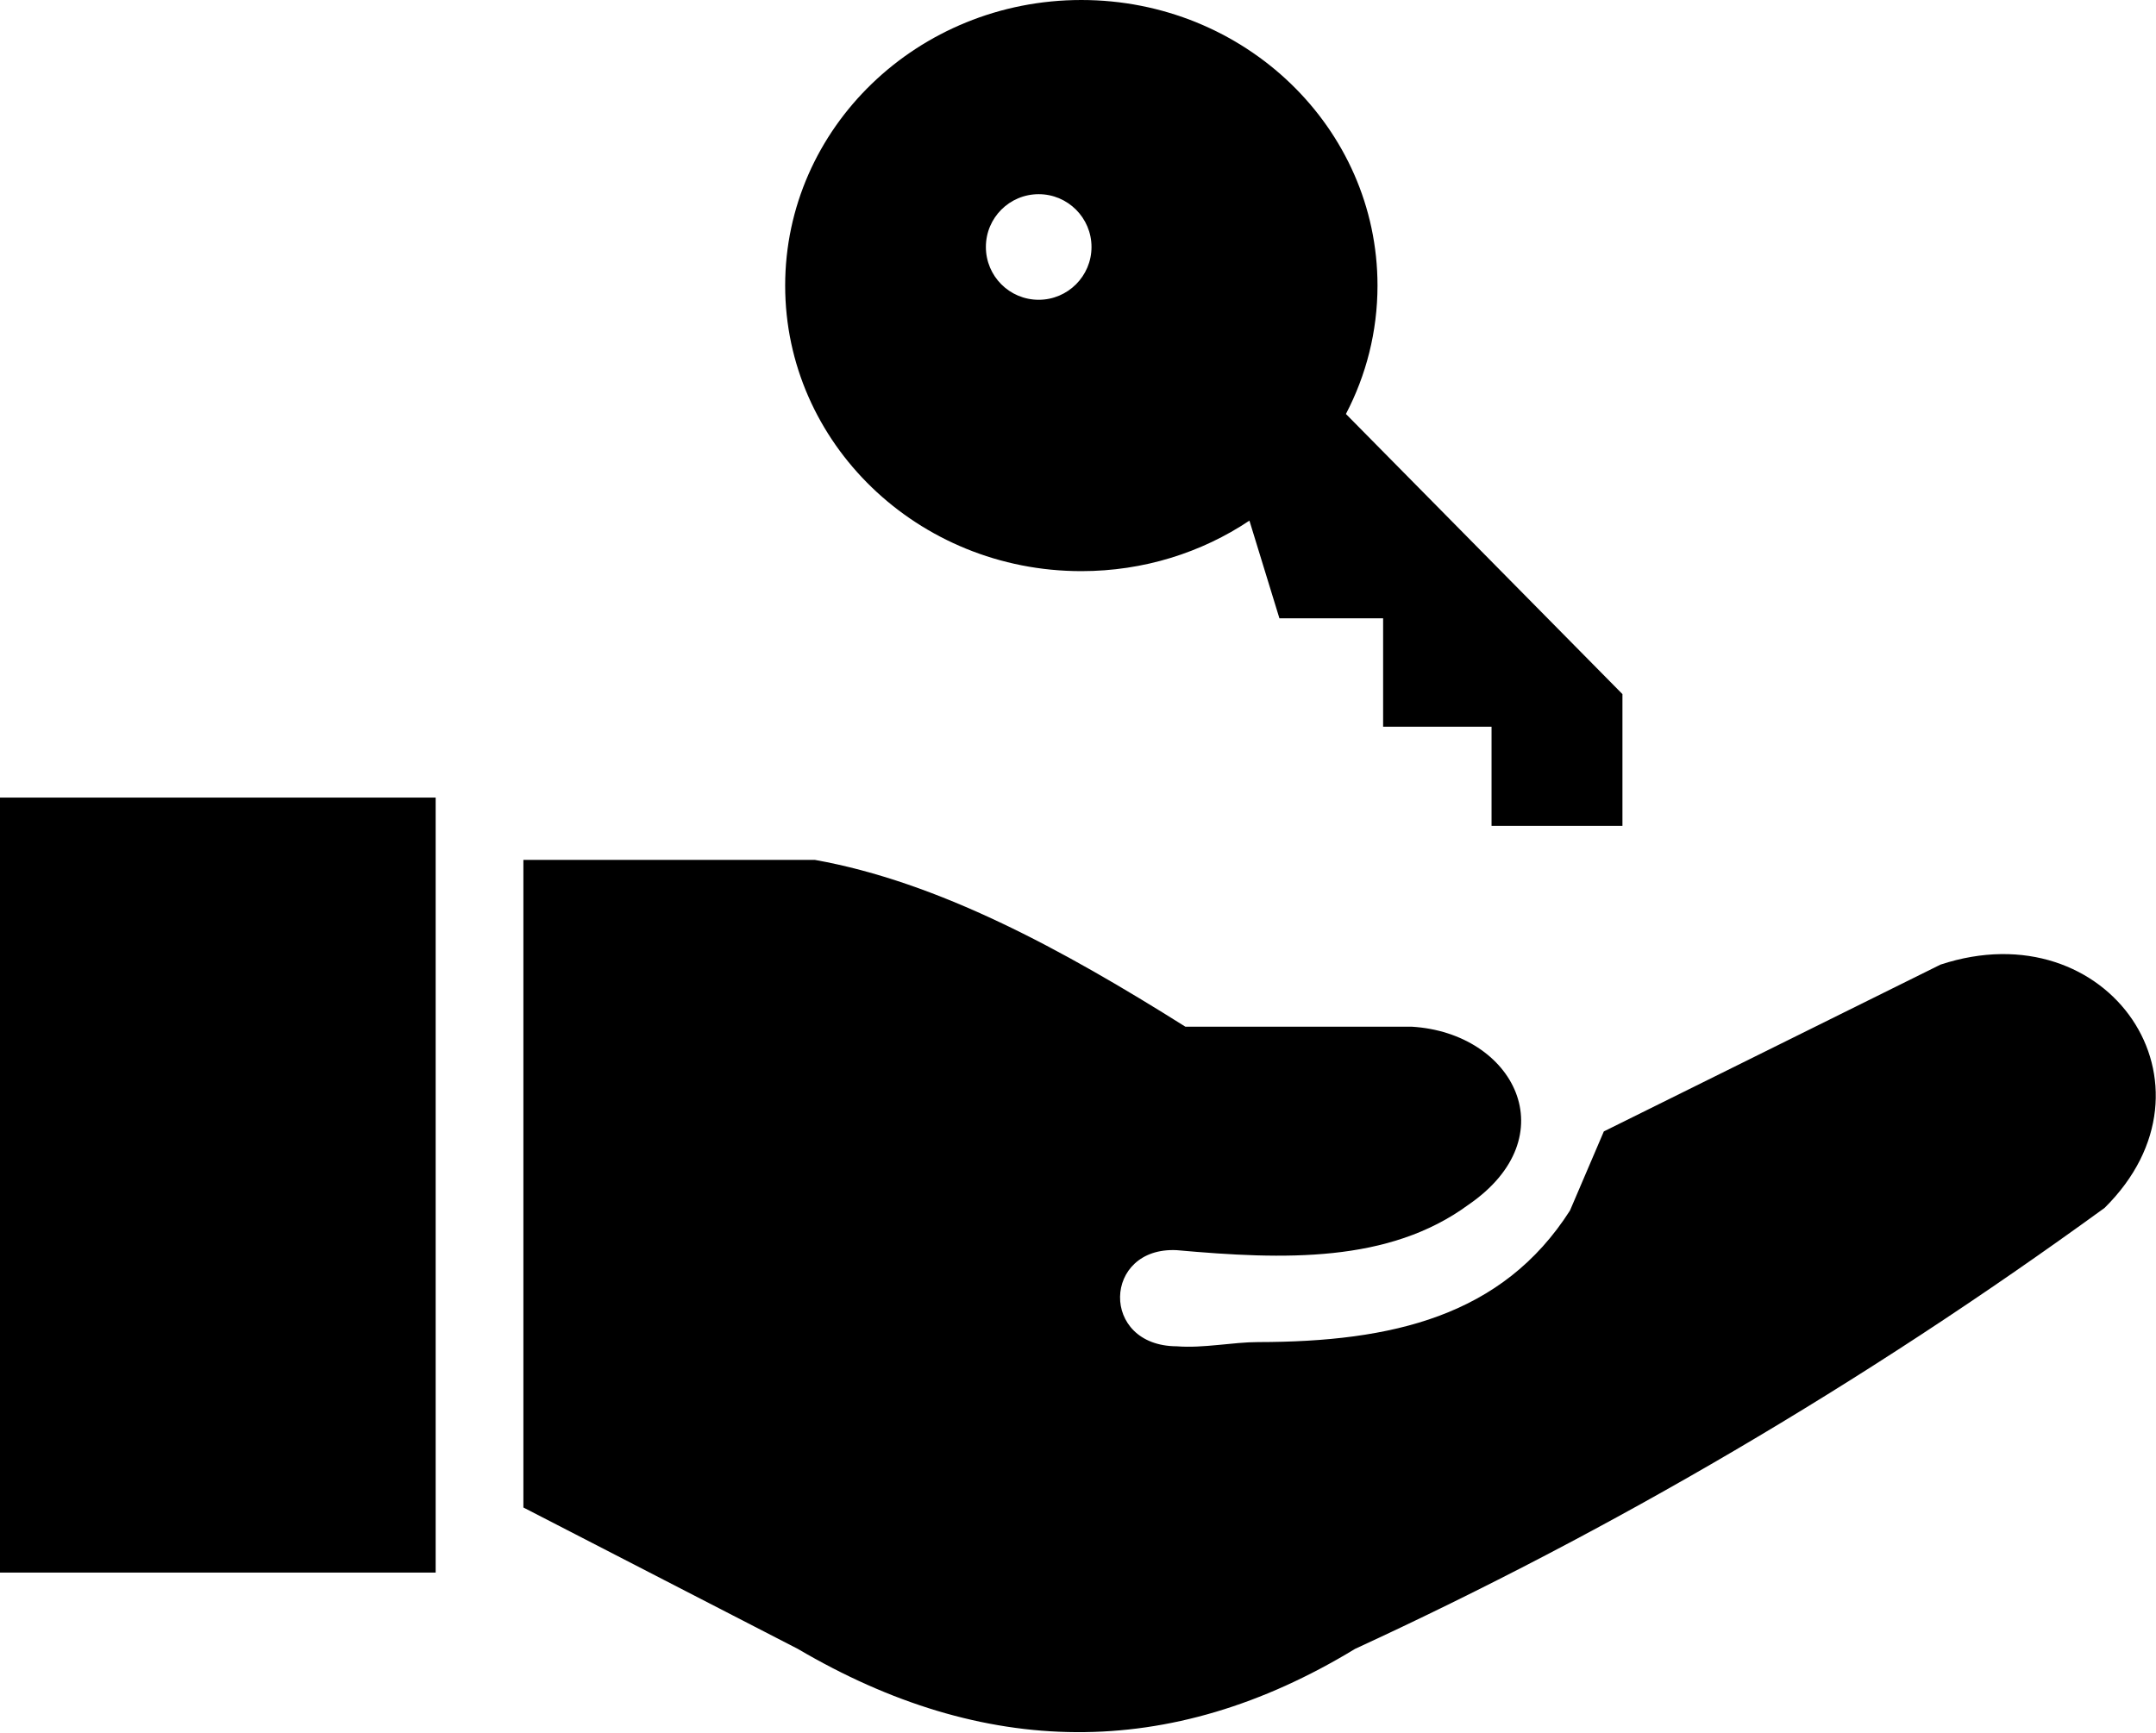
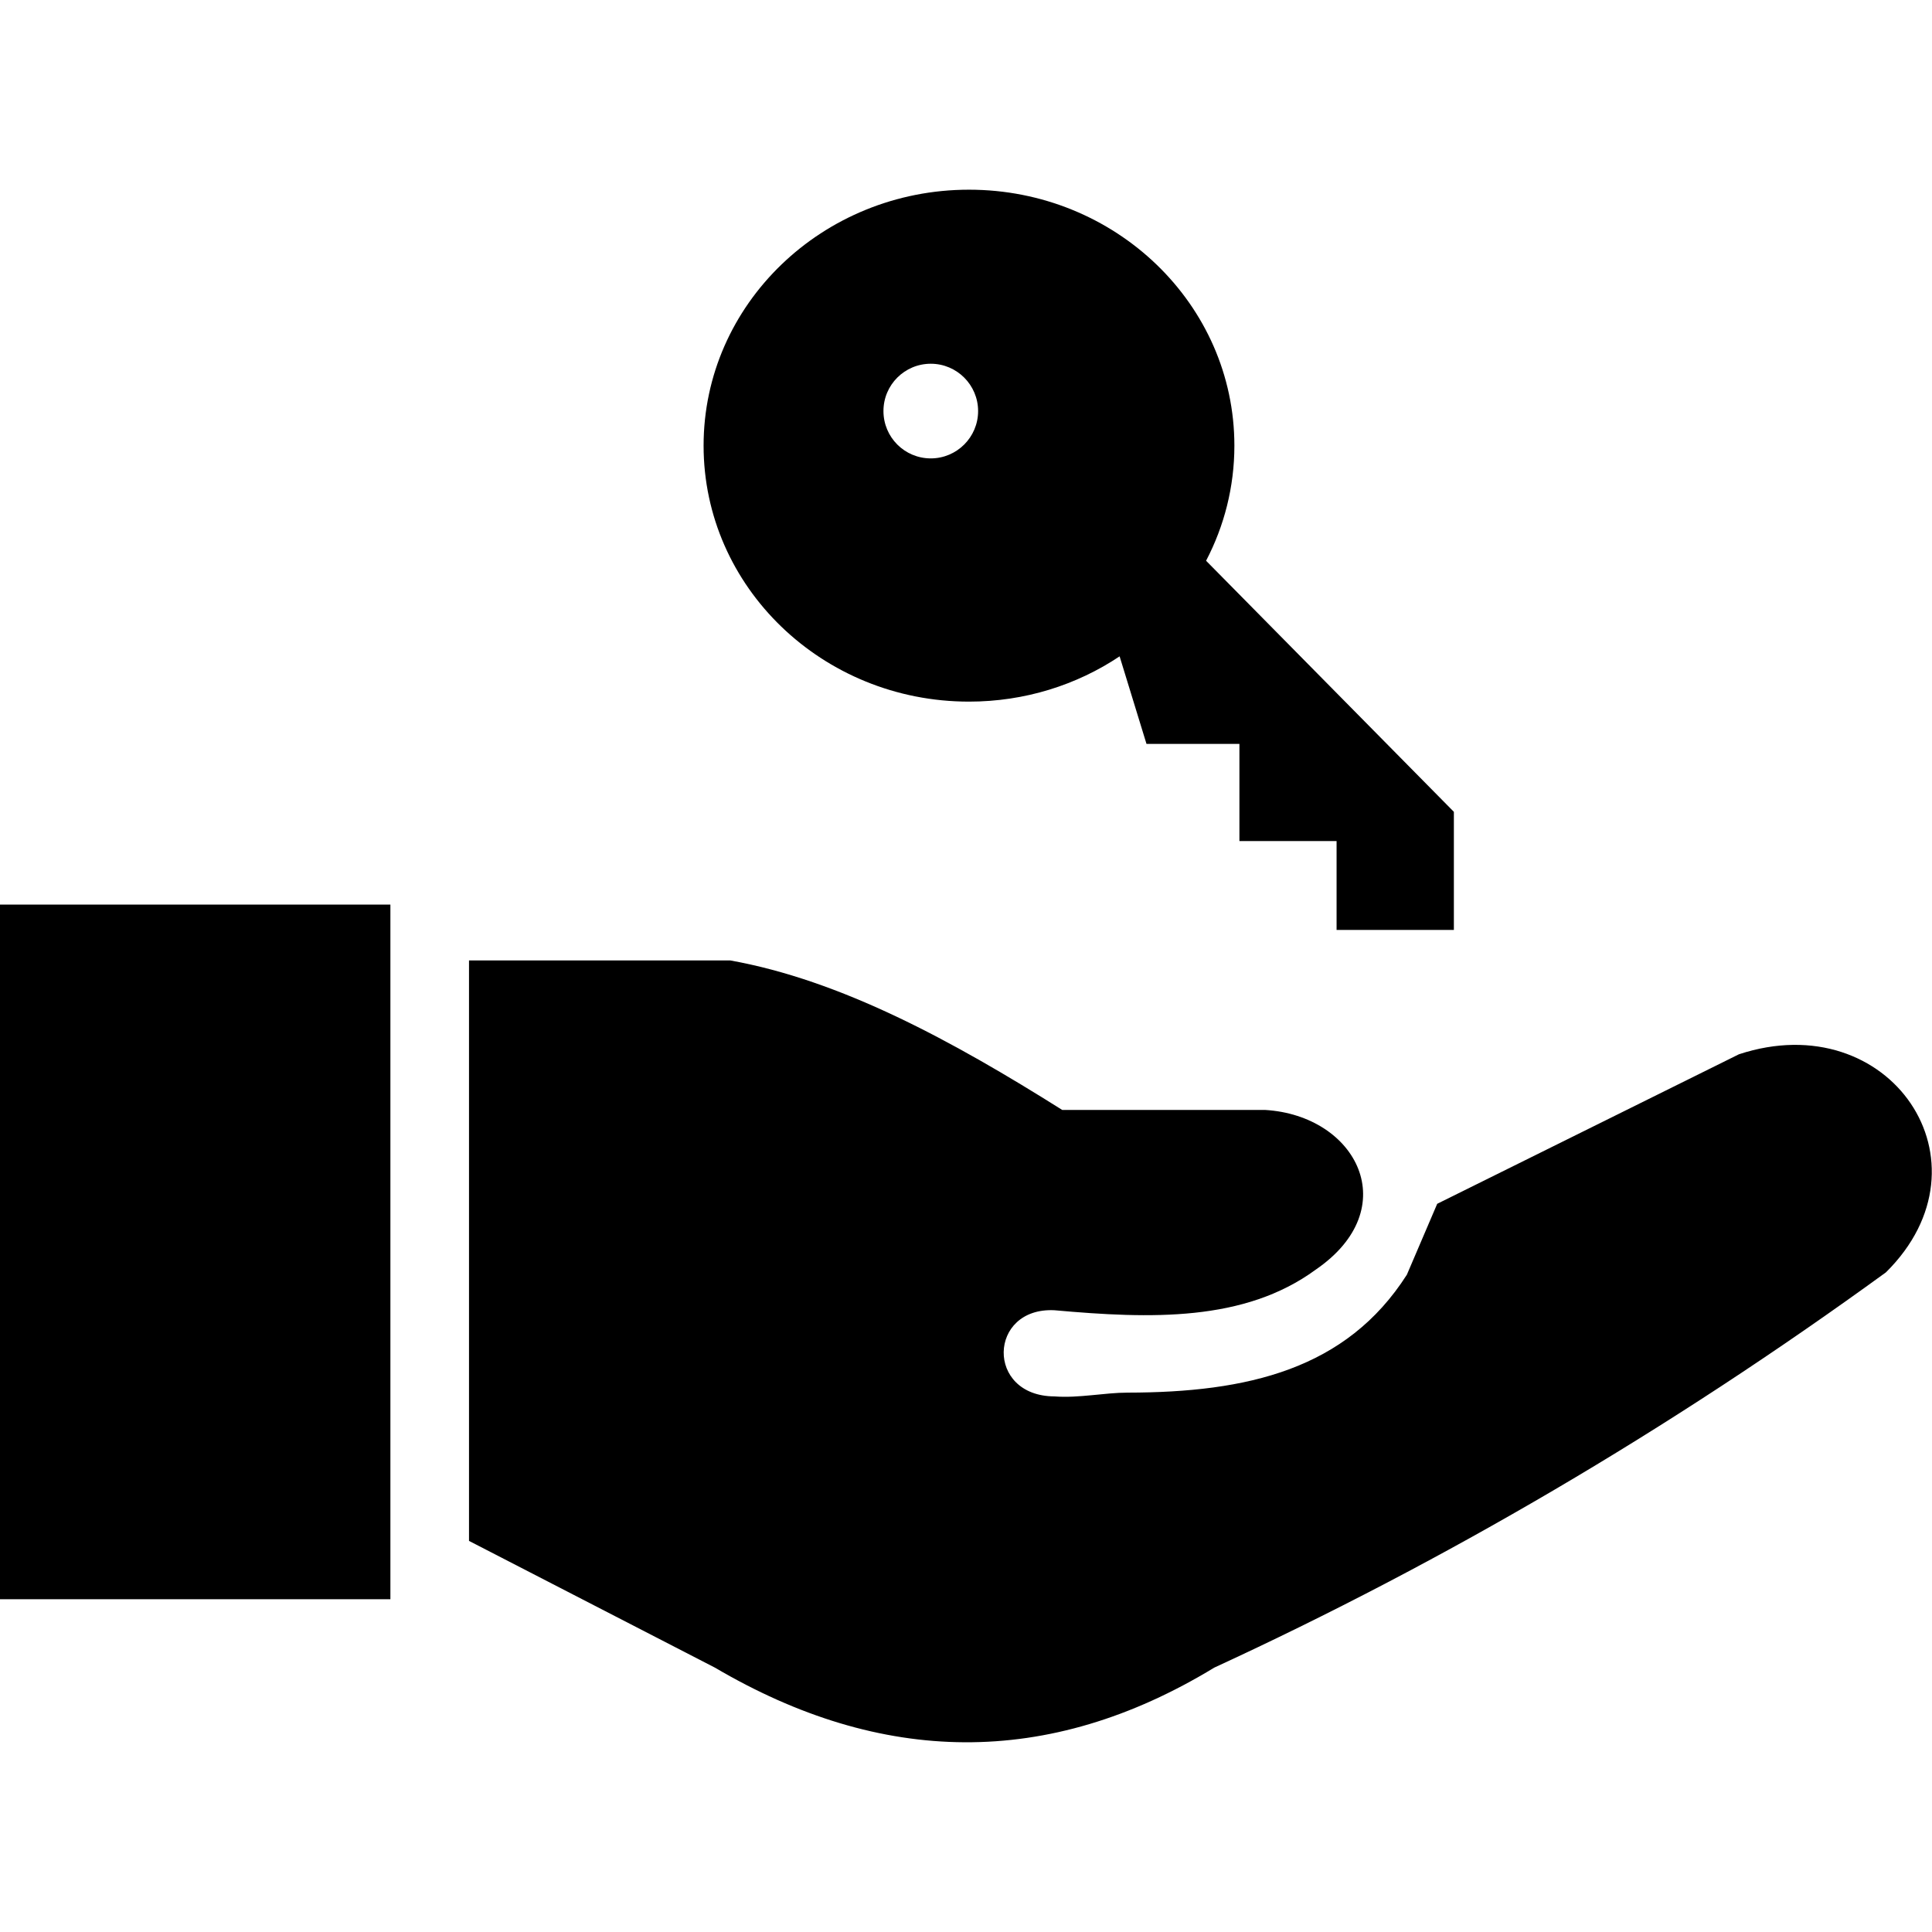
- <svg xmlns="http://www.w3.org/2000/svg" version="1.1" x="0px" y="0px" viewBox="0 0 122.88 98.75" style="enable-background:new 0 0 122.88 98.75" xml:space="preserve">
+ <svg xmlns="http://www.w3.org/2000/svg" width="10" height="10" version="1.1" x="0px" y="0px" viewBox="0 0 122.88 98.75" style="enable-background:new 0 0 122.88 98.75" xml:space="preserve">
  <style type="text/css">.st0{fill-rule:evenodd;clip-rule:evenodd;}</style>
  <g>
-     <path fill="currentColor" class="st0" d="M76.71,23.6l15.76,15.97v7.51l-7.46,0v-5.65h-6.18v-6.18h-5.91l-1.71-5.57c-2.72,1.82-6.03,2.88-9.58,2.88 c-9.32,0-16.88-7.29-16.88-16.28C44.75,7.29,52.31,0,61.63,0c9.32,0,16.88,7.29,16.88,16.28C78.51,18.91,77.86,21.4,76.71,23.6 L76.71,23.6L76.71,23.6z M0,45.47h24.83v44.18H0V45.47L0,45.47z M29.83,85.94V49.02h16.61c7.04,1.26,14.08,5.08,21.12,9.51h12.9 c5.84,0.35,8.9,6.27,3.22,10.16c-4.53,3.32-10.49,3.13-16.61,2.58c-4.22-0.21-4.4,5.46,0,5.48c1.53,0.12,3.19-0.24,4.64-0.24 c7.63-0.01,13.92-1.47,17.77-7.5l1.93-4.51l19.19-9.51c9.6-3.16,16.42,6.88,9.35,13.87C106.06,78.96,91.81,87.28,77.23,94 c-10.59,6.44-21.18,6.22-31.76,0L29.83,85.94L29.83,85.94z M59.2,11.07c1.66,0,3.01,1.35,3.01,3.01c0,1.66-1.35,3.01-3.01,3.01 c-1.67,0-3.01-1.35-3.01-3.01C56.19,12.41,57.54,11.07,59.2,11.07L59.2,11.07z" />
+     <path class="st0" d="M76.71,23.6l15.76,15.97v7.51l-7.46,0v-5.65h-6.18v-6.18h-5.91l-1.71-5.57c-2.72,1.82-6.03,2.88-9.58,2.88 c-9.32,0-16.88-7.29-16.88-16.28C44.75,7.29,52.31,0,61.63,0c9.32,0,16.88,7.29,16.88,16.28C78.51,18.91,77.86,21.4,76.71,23.6 L76.71,23.6L76.71,23.6z M0,45.47h24.83v44.18H0V45.47L0,45.47z M29.83,85.94V49.02h16.61c7.04,1.26,14.08,5.08,21.12,9.51h12.9 c5.84,0.35,8.9,6.27,3.22,10.16c-4.53,3.32-10.49,3.13-16.61,2.58c-4.22-0.21-4.4,5.46,0,5.48c1.53,0.12,3.19-0.24,4.64-0.24 c7.63-0.01,13.92-1.47,17.77-7.5l1.93-4.51l19.19-9.51c9.6-3.16,16.42,6.88,9.35,13.87C106.06,78.96,91.81,87.28,77.23,94 c-10.59,6.44-21.18,6.22-31.76,0L29.83,85.94L29.83,85.94z M59.2,11.07c1.66,0,3.01,1.35,3.01,3.01c0,1.66-1.35,3.01-3.01,3.01 c-1.67,0-3.01-1.35-3.01-3.01C56.19,12.41,57.54,11.07,59.2,11.07L59.2,11.07z" />
  </g>
</svg>
